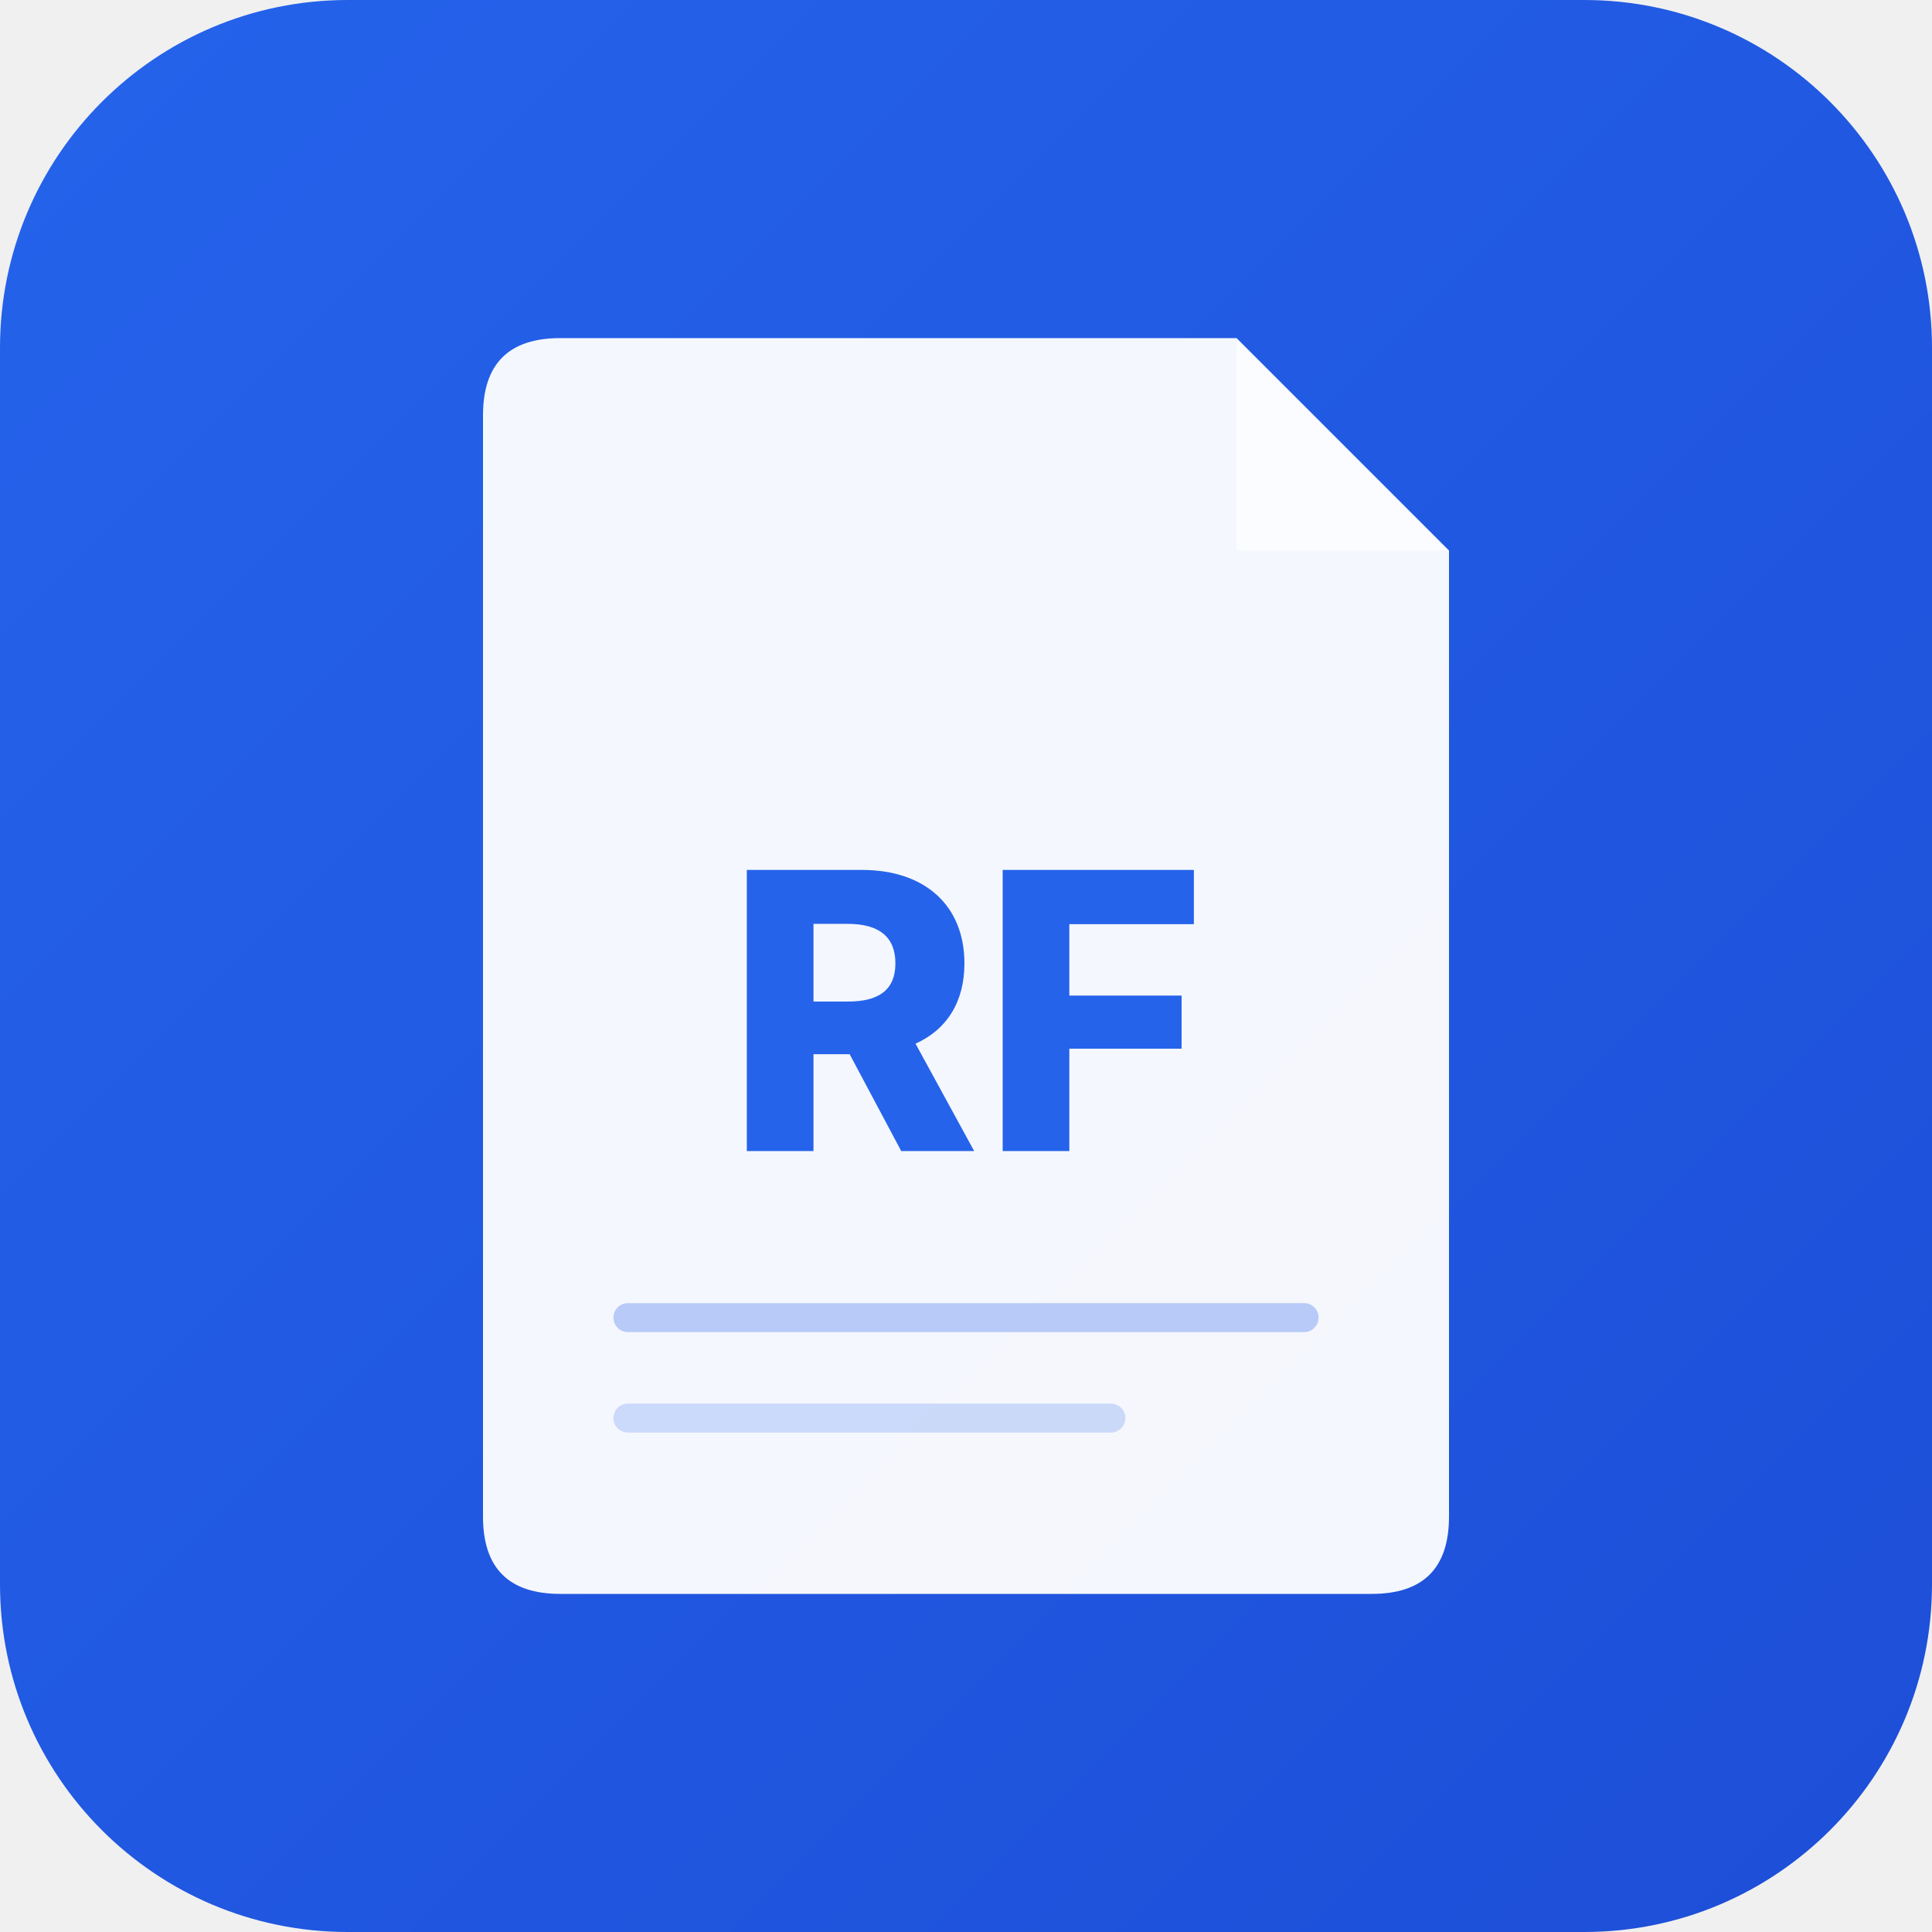
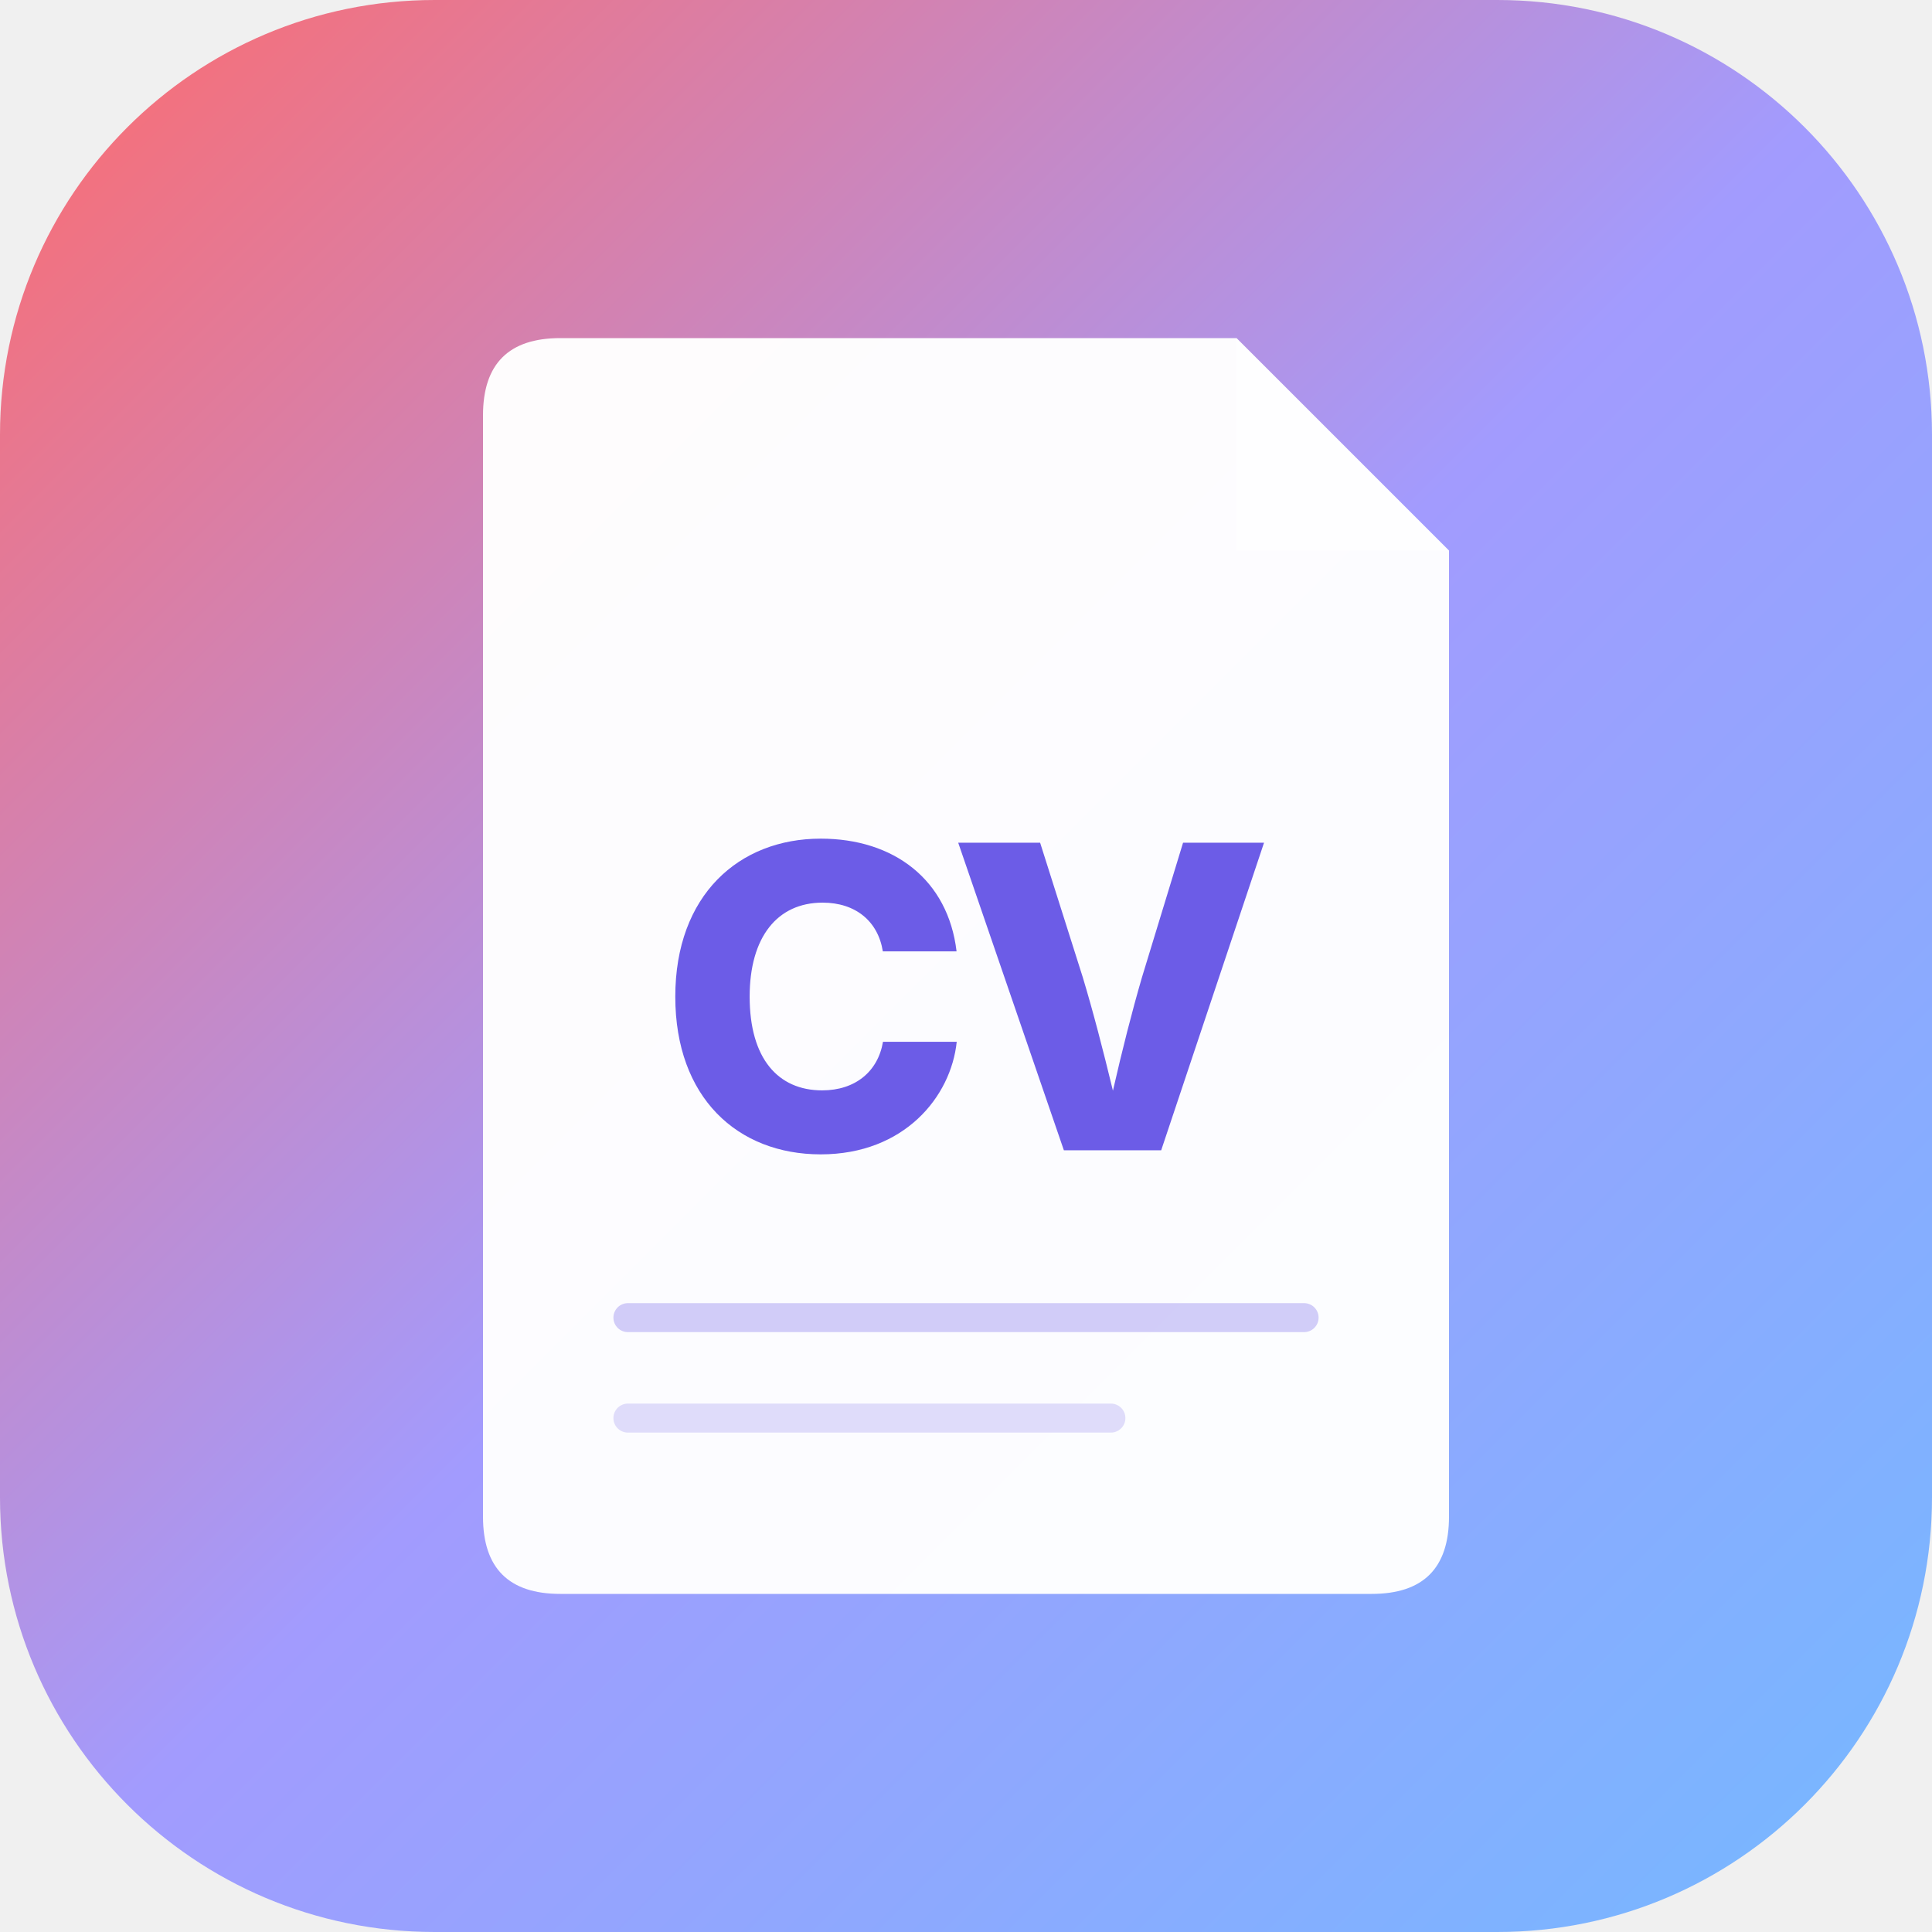
<svg xmlns="http://www.w3.org/2000/svg" width="192" height="192" viewBox="0 0 192 192">
  <defs>
    <linearGradient id="bg" x1="0" y1="0" x2="1" y2="1">
-       <stop offset="0%" stop-color="#2563eb" />
-       <stop offset="100%" stop-color="#1d4ed8" />
+       <stop offset="0%" stop-color="#ff6b6b" />
+       <stop offset="50%" stop-color="#a29bfe" />
+       <stop offset="100%" stop-color="#74b9ff" />
    </linearGradient>
  </defs>
-   <rect width="192" height="192" rx="34.56" fill="url(#bg)" />
-   <path d="M55.68 33.6     H122.88     L144 54.72     V150.72     Q144 158.4 136.32 158.4     H55.68     Q48 158.4 48 150.72     V41.28     Q48 33.6 55.68 33.6Z" fill="white" fill-opacity="0.95" />
+   <rect width="192" height="192" rx="43.2" fill="url(#bg)" />
+   <path d="M55.68 33.6     H122.88     L144 54.72     V150.72     Q144 158.4 136.32 158.4     H55.68     Q48 158.4 48 150.72     V41.28     Q48 33.6 55.68 33.6Z" fill="white" fill-opacity="0.97" />
  <path d="M122.88 33.6     V54.72     H144Z" fill="white" fill-opacity="0.6" />
-   <text x="96" y="99.84" font-family="system-ui, -apple-system, sans-serif" font-weight="800" font-size="38.4" fill="#2563eb" text-anchor="middle" dominant-baseline="middle">RF</text>
-   <line x1="62.4" y1="130.944" x2="129.6" y2="130.944" stroke="#2563eb" stroke-opacity="0.3" stroke-width="2.88" stroke-linecap="round" />
-   <line x1="62.4" y1="140.928" x2="110.4" y2="140.928" stroke="#2563eb" stroke-opacity="0.2" stroke-width="2.88" stroke-linecap="round" />
+   <text x="96" y="98.4" font-family="system-ui, -apple-system, sans-serif" font-weight="800" font-size="42" letter-spacing="-2.4" fill="#6c5ce7" text-anchor="middle" dominant-baseline="middle">CV</text>
+   <line x1="62.4" y1="130.944" x2="129.6" y2="130.944" stroke="#6c5ce7" stroke-opacity="0.3" stroke-width="2.88" stroke-linecap="round" />
+   <line x1="62.4" y1="140.928" x2="110.4" y2="140.928" stroke="#6c5ce7" stroke-opacity="0.2" stroke-width="2.88" stroke-linecap="round" />
</svg>
